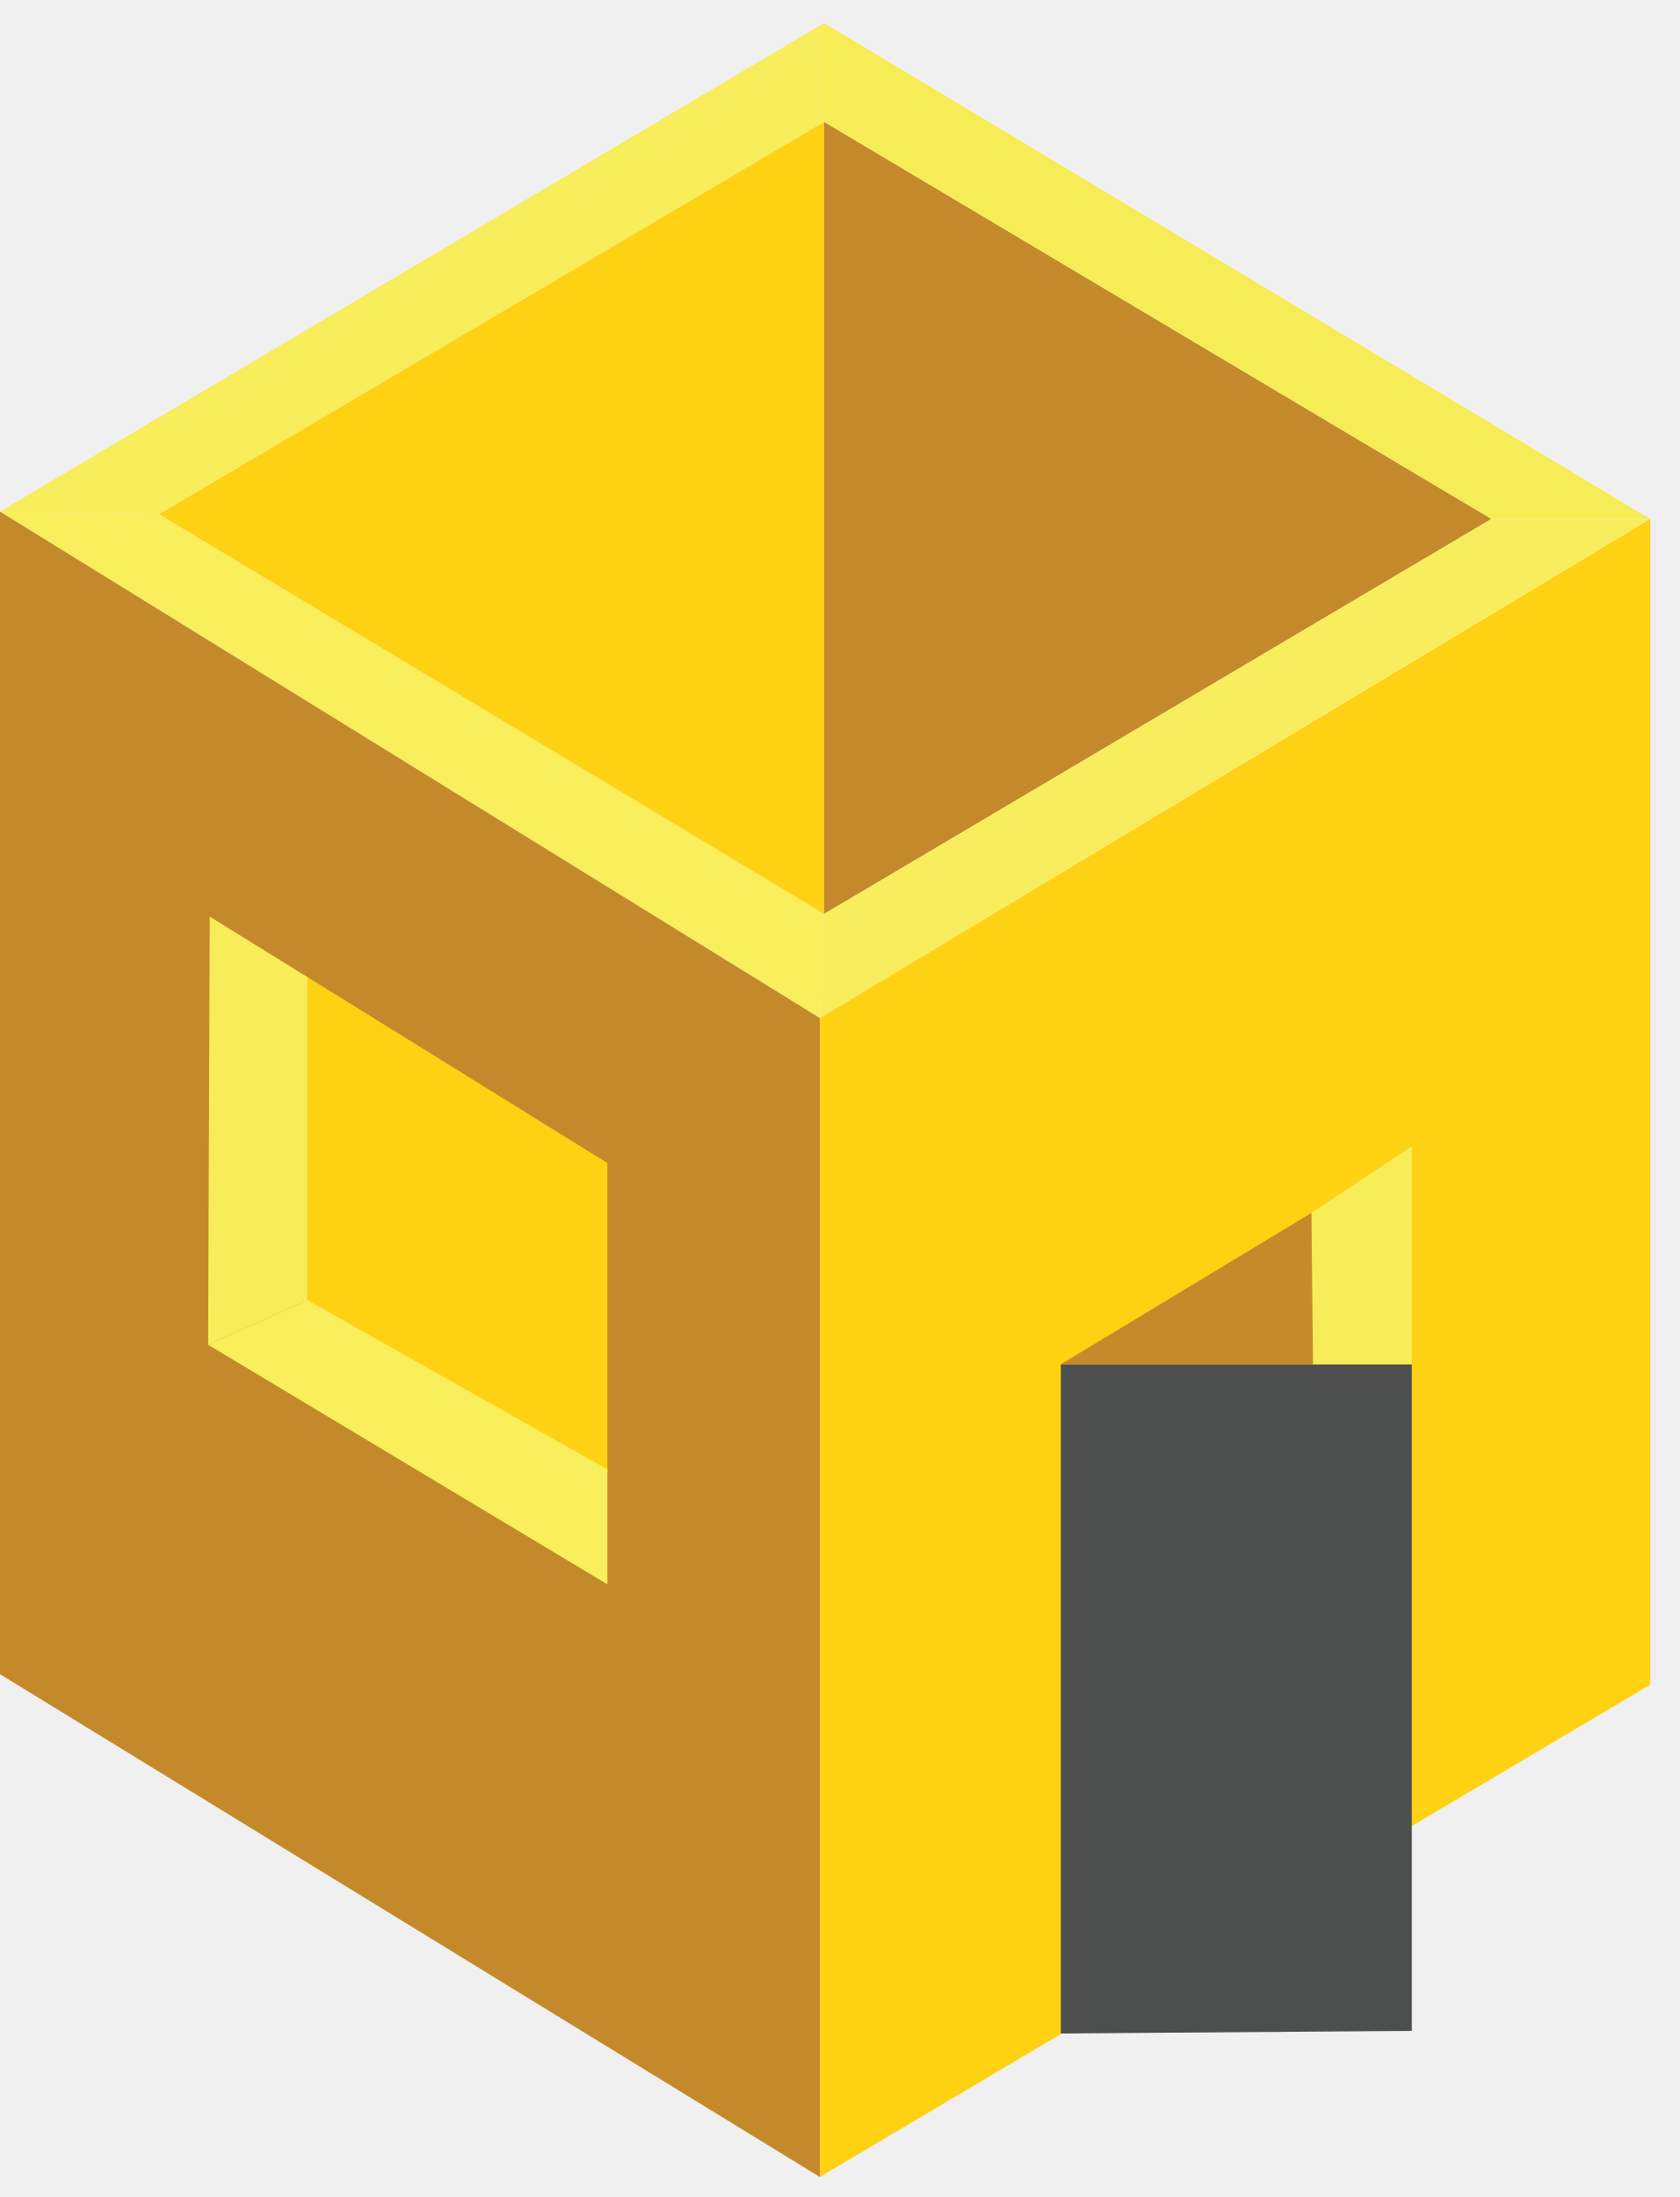
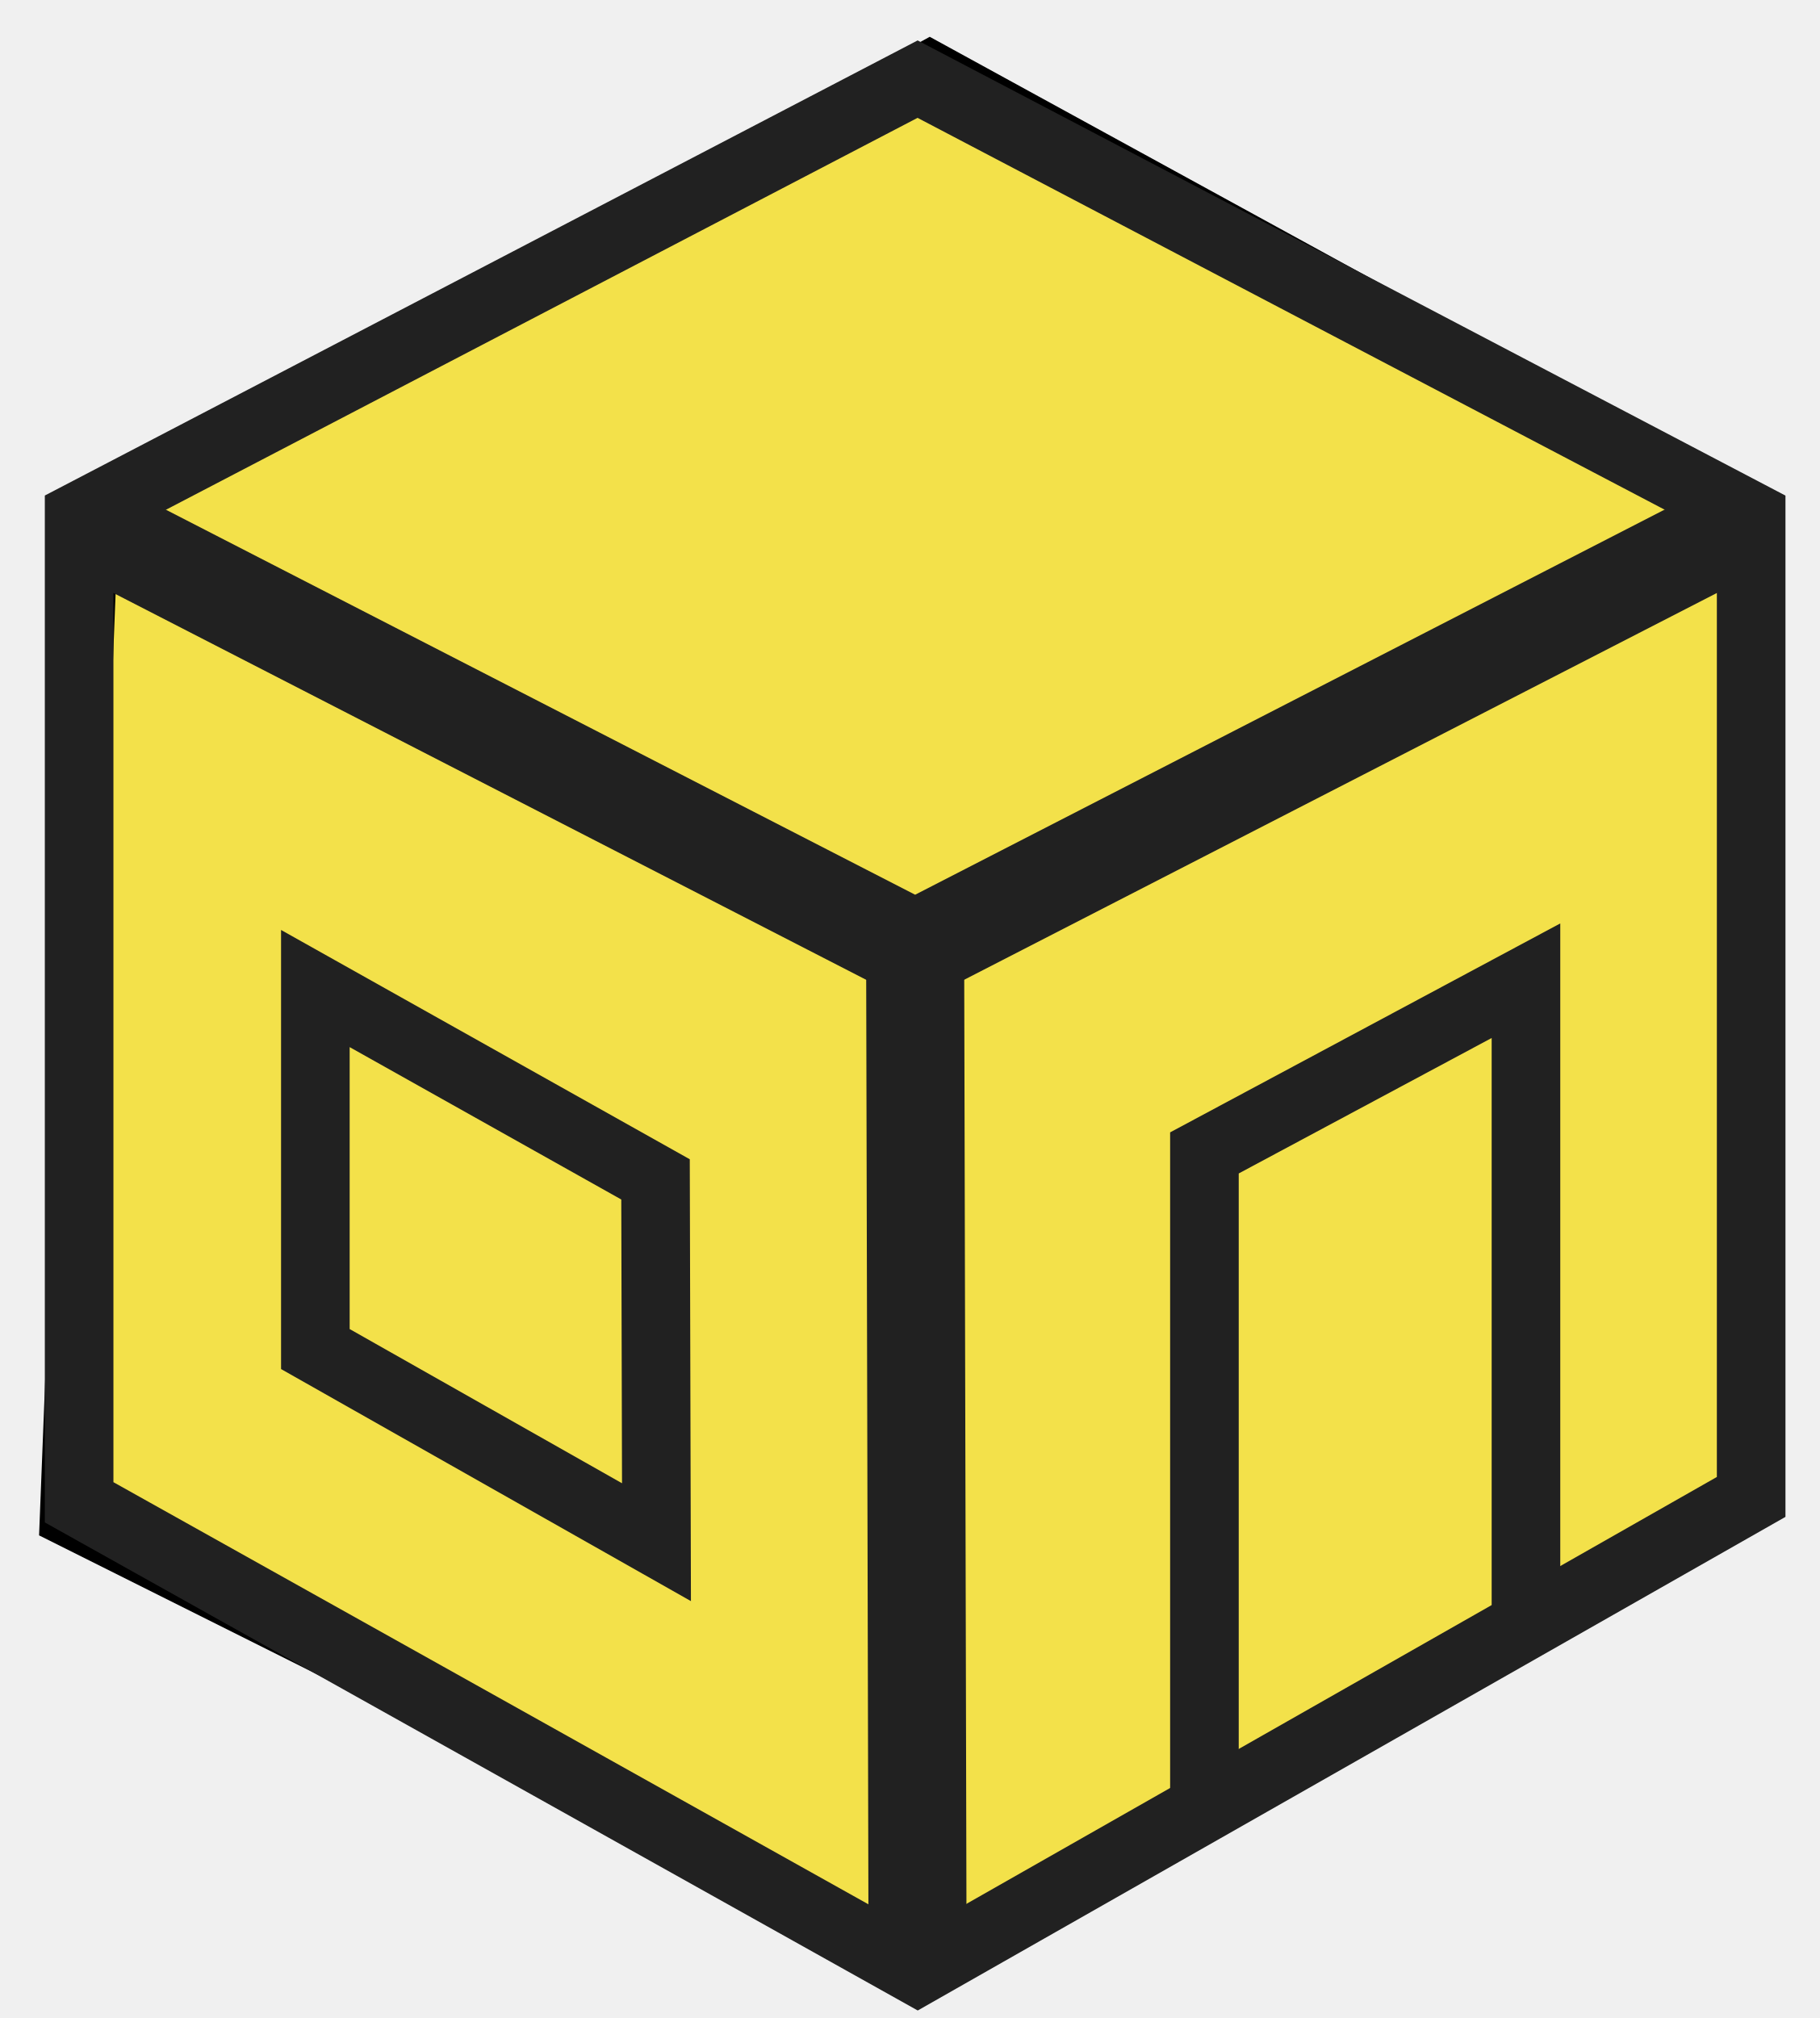
- <svg xmlns="http://www.w3.org/2000/svg" width="39" height="51" viewBox="0 0 39 51" fill="none">
-   <g clip-path="url(#clip0_6_350)">
-     <path d="M3.686 11.937L19.132 2.827L19.132 21.217L3.686 11.937Z" fill="#FFD113" />
-     <path d="M19.132 2.827L34.627 12.046L19.132 21.217L19.132 2.827Z" fill="#C4892B" />
-     <path d="M19.132 2.827L19.132 0.534L38.313 12.047L34.627 12.047L19.132 2.827Z" fill="#F6ED56" />
-     <path d="M19.033 23.632L0 11.876L3.686 11.937L19.132 21.217L19.033 23.632Z" fill="#F9EE5C" />
-     <path d="M19.132 0.535L-6.91186e-10 11.876L3.686 11.937L19.132 2.827L19.132 0.535Z" fill="#F8ED5A" />
-     <path d="M0 11.876L19.033 23.632L19.033 50.535L-1.64472e-09 38.864L0 11.876Z" fill="#C4892B" />
-     <path d="M19.033 23.632L38.313 12.046L38.313 39.108L19.033 50.534L19.033 23.632Z" fill="#FFD113" />
-     <path d="M7.137 22.681L14.102 26.998L14.102 34.168L7.137 30.205L7.137 22.681Z" fill="#FFD113" />
-     <path d="M4.869 21.278L7.137 22.681L7.137 30.181L4.832 31.217L4.869 21.278Z" fill="#F8ED59" />
-     <path d="M7.137 30.181L14.102 34.108L14.102 36.778L4.832 31.217L7.137 30.181Z" fill="#F9EE5C" />
-     <path d="M24.63 31.669L32.778 31.669L32.778 47.144L24.63 47.205L24.63 31.669Z" fill="#4D4E4E" />
-     <path d="M30.448 28.156L32.778 26.608L32.778 31.669L30.448 31.669L30.448 28.156Z" fill="#F7ED59" />
-     <path d="M24.63 31.669L30.448 28.156L30.485 31.669L24.63 31.669Z" fill="#C78A2B" />
-     <path d="M34.627 12.046L38.313 12.046L19.033 23.632L19.132 21.217L34.627 12.046Z" fill="#F8EE5D" />
-   </g>
-   <defs>
-     <clipPath id="clip0_6_350">
-       <rect width="38.313" height="50" fill="white" transform="translate(0 0.534546)" />
-     </clipPath>
-   </defs>
+ <svg xmlns="http://www.w3.org/2000/svg" width="46" height="51" viewBox="0 0 46 51" fill="none">
+   <path d="M23.5 1.5L2.5 13L1.5 38.5L23.5 49.5L44.5 37.5V13L23.5 1.5Z" fill="#F3E14A" stroke="black" />
+   <path d="M2 13.049L23.193 2L44.262 13.049V37.831L23.193 49.815L2 37.967V13.049Z" stroke="#212121" stroke-width="1.734" stroke-miterlimit="10" />
+   <path d="M30.443 45.243V29.137L38.57 24.785V40.734" stroke="#212121" stroke-width="1.734" stroke-miterlimit="10" />
+   <path d="M16.593 38.975L16.569 29.806L7.971 24.983V34.094L16.593 38.975Z" stroke="#212121" stroke-width="1.734" stroke-miterlimit="10" />
+   <path d="M2 13.148L23.131 24.005L44.262 13.148" stroke="#212121" stroke-width="2.478" stroke-miterlimit="10" />
+   <path d="M23.193 49.914L23.131 24.005" stroke="#212121" stroke-width="2.478" stroke-miterlimit="10" />
</svg>
